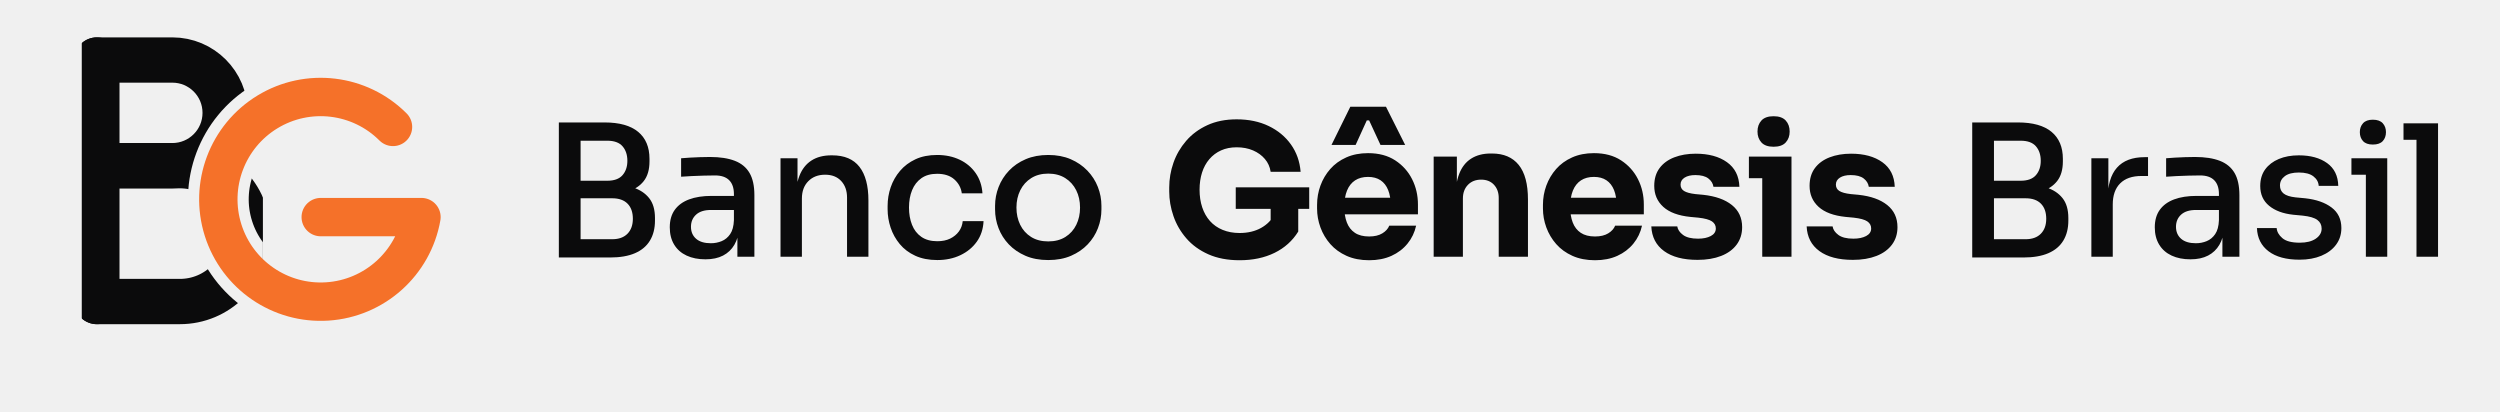
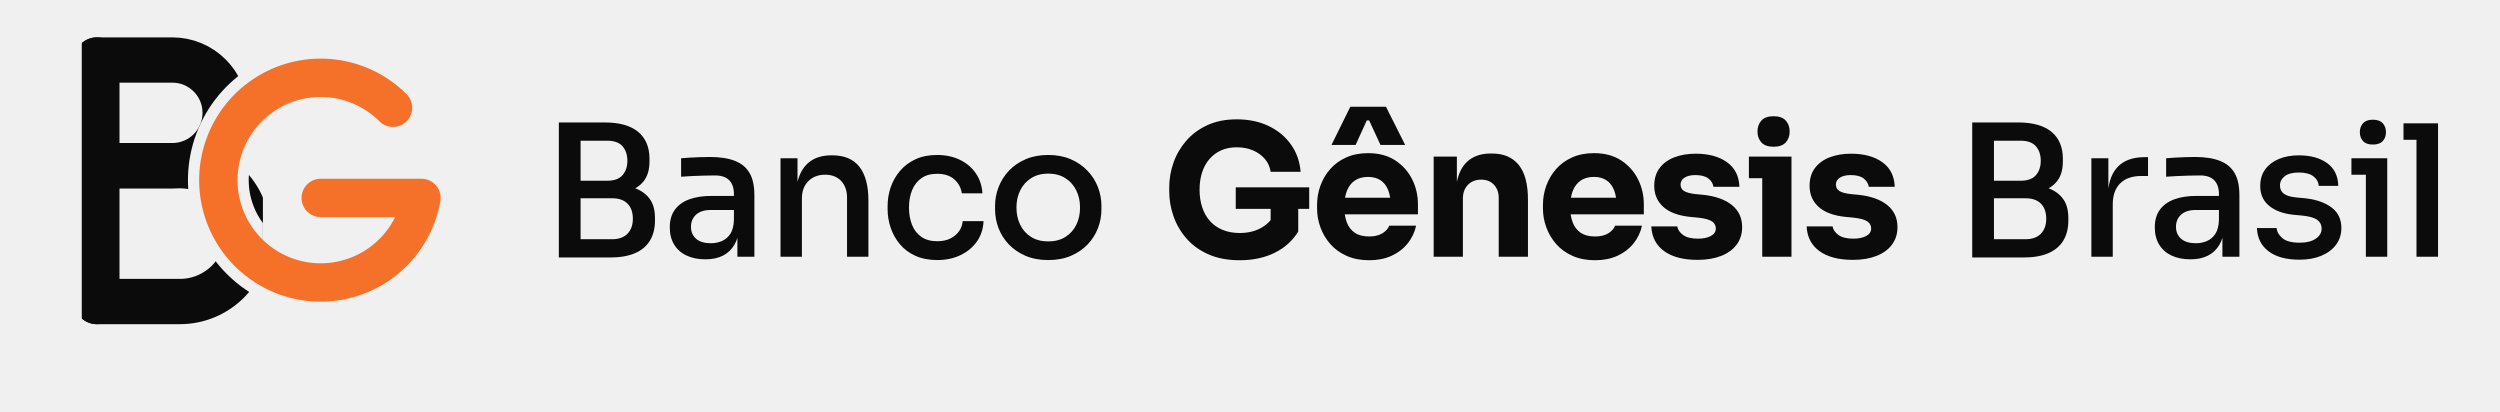
<svg xmlns="http://www.w3.org/2000/svg" width="1368" height="225" viewBox="0 0 1368 225">
  <g transform="translate(25.0,25.0) scale(1.75)">
    <mask id="m48">
      <rect x="-10" y="-20" width="170" height="130" fill="white" />
-       <path d="M108.6 25.4 A32 32 0 1 0 117.5 53.6 H86" fill="none" stroke="black" stroke-width="19" stroke-linecap="round" stroke-linejoin="round" />
+       <path d="M108.6 19.4 A32 32 0 1 0 117.5 47.6 H86" fill="none" stroke="black" stroke-width="19" stroke-linecap="round" stroke-linejoin="round" />
    </mask>
    <g mask="url(#m48)">
      <g transform="translate(16,80) scale(1.18) translate(-16,-80)" fill="none" stroke="#0b0b0c" stroke-width="12" stroke-linecap="round" stroke-linejoin="round">
        <path d="M16 16 V80" />
        <path d="M16 16 H36 a14 14 0 0 1 0 28 H16" />
        <path d="M16 44 H38 a18 18 0 0 1 0 36 H16" />
      </g>
    </g>
-     <path d="M108.6 25.4 A32 32 0 1 0 117.5 53.6 H86" fill="none" stroke="#F57129" stroke-width="12" stroke-linecap="round" stroke-linejoin="round" />
+     <path d="M108.6 19.4 A32 32 0 1 0 117.5 47.6 H86" fill="none" stroke="#F57129" stroke-width="12" stroke-linecap="round" stroke-linejoin="round" />
  </g>
  <path fill="#0b0b0c" d="M315.7 140.9V130.9H335.0Q340.4 130.9 343.35 127.9Q346.3 124.9 346.3 119.7Q346.3 114.4 343.4 111.45Q340.5 108.5 335.0 108.5H315.7V100.9H333.8Q341.0 100.9 346.5 102.65Q352.0 104.4 355.2 108.4Q358.4 112.4 358.4 119.3V120.7Q358.4 127.1 355.65 131.65Q352.9 136.2 347.45 138.55Q342.0 140.9 333.8 140.9ZM305.8 140.9V67.0H317.7V140.9ZM315.7 106.4V98.9H332.3Q338.0 98.9 340.65 95.85Q343.3 92.8 343.3 88.0Q343.3 83.1 340.65 80.05Q338.0 77.0 332.3 77.0H315.7V67.0H330.8Q343.0 67.0 349.2 72.15Q355.4 77.3 355.4 86.9V88.3Q355.4 95.1 352.25 99.1Q349.1 103.1 343.55 104.75Q338.0 106.4 330.8 106.4Z M403.5 140.5V124.4H401.6V106.2Q401.6 101.2 399.0 98.6Q396.4 96.0 391.3 96.0Q388.5 96.0 385.1 96.1Q381.7 96.2 378.45 96.35Q375.2 96.5 372.7 96.7V86.6Q374.9 86.4 377.55 86.25Q380.2 86.1 383.05 86.0Q385.9 85.9 388.5 85.9Q396.7 85.9 402.1 88.0Q407.5 90.1 410.15 94.65Q412.8 99.2 412.8 106.8V140.5ZM386.0 141.9Q380.1 141.9 375.7 139.85Q371.3 137.8 368.9 133.85Q366.5 129.9 366.5 124.4Q366.5 118.6 369.25 114.8Q372.0 111.0 377.1 109.1Q382.2 107.2 389.3 107.2H402.8V114.9H389.0Q383.7 114.9 380.9 117.45Q378.1 120.0 378.1 124.1Q378.1 128.2 380.9 130.65Q383.7 133.1 389.0 133.1Q392.1 133.1 394.9 131.95Q397.7 130.8 399.55 128.1Q401.4 125.4 401.6 120.5L404.6 124.4Q404.1 130.1 401.85 133.95Q399.6 137.8 395.65 139.85Q391.7 141.9 386.0 141.9Z M427.1 140.5V86.6H436.4V109.7H435.3Q435.3 101.7 437.45 96.2Q439.6 90.7 444.0 87.85Q448.4 85.0 454.9 85.0H455.4Q465.4 85.0 470.3 91.3Q475.2 97.6 475.2 109.7V140.5H463.5V108.1Q463.5 102.5 460.3 99.05Q457.1 95.6 451.5 95.6Q445.8 95.6 442.3 99.15Q438.8 102.7 438.8 108.6V140.5Z M512.9 142.3Q506.0 142.3 500.85 139.95Q495.7 137.6 492.35 133.55Q489.0 129.5 487.35 124.55Q485.7 119.6 485.7 114.5V112.7Q485.7 107.4 487.4 102.45Q489.1 97.5 492.5 93.5Q495.9 89.5 500.95 87.15Q506.0 84.8 512.8 84.8Q519.7 84.8 525.15 87.4Q530.6 90.0 533.9 94.75Q537.2 99.5 537.6 105.8H526.3Q525.7 101.3 522.25 98.2Q518.8 95.1 512.8 95.1Q507.6 95.1 504.2 97.5Q500.8 99.9 499.1 104.05Q497.4 108.2 497.4 113.6Q497.4 118.8 499.05 123.0Q500.7 127.2 504.15 129.6Q507.6 132.0 512.9 132.0Q517.0 132.0 519.95 130.55Q522.9 129.1 524.7 126.65Q526.5 124.2 526.8 121.0H538.2Q537.9 127.5 534.5 132.25Q531.1 137.0 525.5 139.65Q519.9 142.3 512.9 142.3Z M573.6 142.3Q566.5 142.3 561.1 139.95Q555.7 137.6 552.0 133.7Q548.3 129.8 546.4 124.85Q544.5 119.9 544.5 114.6V112.6Q544.5 107.3 546.45 102.3Q548.4 97.3 552.15 93.35Q555.9 89.4 561.3 87.1Q566.7 84.8 573.6 84.8Q580.5 84.8 585.85 87.1Q591.2 89.4 595.0 93.35Q598.8 97.3 600.75 102.3Q602.7 107.3 602.7 112.6V114.6Q602.7 119.9 600.8 124.85Q598.9 129.8 595.2 133.7Q591.5 137.6 586.1 139.95Q580.7 142.3 573.6 142.3ZM573.6 132.1Q579.1 132.1 583.0 129.65Q586.9 127.2 588.95 123.0Q591 118.8 591 113.6Q591 108.3 588.9 104.1Q586.8 99.9 582.9 97.45Q579 95.0 573.6 95.0Q568.2 95.0 564.3 97.45Q560.4 99.9 558.3 104.1Q556.2 108.3 556.2 113.6Q556.2 118.8 558.25 123.0Q560.3 127.2 564.2 129.65Q568.1 132.1 573.6 132.1Z" />
  <path fill="#0b0b0c" d="M678.3 142.4Q668.5 142.4 661.2 139.15Q653.9 135.9 649.15 130.4Q644.4 124.9 642.1 118.2Q639.8 111.5 639.8 104.8V102.6Q639.8 95.7 642.1 89.1Q644.4 82.5 649.05 77.1Q653.7 71.7 660.65 68.5Q667.6 65.3 676.7 65.3Q686.6 65.3 694.2 68.95Q701.8 72.6 706.4 79.05Q711 85.5 711.7 94.0H695.3Q694.7 90.0 692.15 87.0Q689.6 84.0 685.65 82.3Q681.7 80.6 676.7 80.6Q671.9 80.6 668.15 82.3Q664.4 84.0 661.75 87.1Q659.1 90.2 657.75 94.45Q656.4 98.7 656.4 103.8Q656.4 109.1 657.85 113.45Q659.3 117.8 662.1 120.95Q664.9 124.1 669.05 125.8Q673.2 127.5 678.3 127.5Q685.1 127.5 690.1 124.7Q695.1 121.9 697.3 117.3L695.3 128.5V111.1H710.4V126.7Q705.7 134.3 697.45 138.35Q689.2 142.4 678.3 142.4ZM676.2 114.3V102.5H716.4V114.3Z M749.2 142.4Q742.2 142.4 736.85 140.0Q731.5 137.6 727.95 133.55Q724.4 129.5 722.55 124.45Q720.7 119.4 720.7 114.1V112.1Q720.7 106.6 722.55 101.55Q724.4 96.5 727.9 92.5Q731.4 88.5 736.65 86.15Q741.9 83.8 748.6 83.8Q757.4 83.8 763.45 87.75Q769.5 91.7 772.7 98.05Q775.9 104.4 775.9 111.9V117.3H727.4V108.2H766.2L761.0 112.4Q761.0 107.5 759.6 104.0Q758.2 100.5 755.45 98.65Q752.7 96.8 748.6 96.8Q744.4 96.8 741.5 98.7Q738.6 100.6 737.1 104.25Q735.6 107.9 735.6 113.2Q735.6 118.1 737.0 121.75Q738.4 125.4 741.4 127.4Q744.4 129.4 749.2 129.4Q753.6 129.4 756.4 127.7Q759.2 126.0 760.2 123.5H774.9Q773.7 129.0 770.2 133.3Q766.7 137.6 761.4 140.0Q756.1 142.4 749.2 142.4ZM728.6 79.3 738.9 58.4H758.4L768.9 79.3H755.4L749.2 65.9H747.9L741.8 79.3Z M784.5 140.5V85.7H797.2V109.2H796.3Q796.3 100.8 798.45 95.2Q800.6 89.6 805.0 86.8Q809.4 84.0 815.7 84.0H816.4Q826 84.0 831.05 90.25Q836.1 96.5 836.1 109.2V140.5H820.1V108.3Q820.1 103.9 817.5 101.1Q814.9 98.3 810.5 98.3Q806 98.3 803.25 101.15Q800.5 104.0 800.5 108.6V140.5Z M872.8 142.4Q865.8 142.4 860.45 140.0Q855.1 137.6 851.55 133.55Q848.0 129.5 846.15 124.45Q844.3 119.4 844.3 114.1V112.1Q844.3 106.6 846.15 101.55Q848.0 96.5 851.5 92.5Q855.0 88.5 860.25 86.15Q865.5 83.8 872.2 83.8Q881.0 83.8 887.05 87.75Q893.1 91.7 896.3 98.05Q899.5 104.4 899.5 111.9V117.3H851.0V108.2H889.8L884.6 112.4Q884.6 107.5 883.2 104.0Q881.8 100.5 879.05 98.65Q876.3 96.8 872.2 96.8Q868.0 96.8 865.1 98.7Q862.2 100.6 860.7 104.25Q859.2 107.9 859.2 113.2Q859.2 118.1 860.6 121.75Q862.0 125.4 865.0 127.4Q868.0 129.4 872.8 129.4Q877.2 129.4 880.0 127.7Q882.8 126.0 883.8 123.5H898.5Q897.3 129.0 893.8 133.3Q890.3 137.6 885.0 140.0Q879.7 142.4 872.8 142.4Z M928.9 142.2Q917.2 142.2 910.6 137.4Q904.0 132.6 903.6 123.9H917.8Q918.2 126.5 920.95 128.55Q923.7 130.6 929.2 130.6Q933.4 130.6 936.15 129.15Q938.9 127.7 938.9 125.0Q938.9 122.6 936.8 121.15Q934.7 119.7 929.3 119.1L925.0 118.7Q915.1 117.7 910.15 113.2Q905.2 108.7 905.2 101.7Q905.2 95.9 908.1 92.0Q911.0 88.1 916.15 86.1Q921.3 84.1 927.9 84.1Q938.5 84.1 945.0 88.75Q951.5 93.4 951.8 102.2H937.6Q937.2 99.5 934.8 97.65Q932.4 95.8 927.7 95.8Q924.0 95.8 921.8 97.2Q919.6 98.6 919.6 101.0Q919.6 103.3 921.5 104.5Q923.4 105.7 927.7 106.2L932.0 106.6Q942.1 107.7 947.7 112.2Q953.3 116.7 953.3 124.3Q953.3 129.8 950.3 133.85Q947.3 137.9 941.8 140.05Q936.3 142.2 928.9 142.2Z M964.3 140.5V85.7H980.3V140.5ZM957.0 97.5V85.7H980.3V97.5ZM970.5 80.3Q966.0 80.3 963.85 77.95Q961.7 75.6 961.7 72.0Q961.7 68.3 963.85 65.95Q966.0 63.6 970.5 63.6Q975.0 63.6 977.15 65.95Q979.3 68.3 979.3 72.0Q979.3 75.6 977.15 77.95Q975.0 80.3 970.5 80.3Z M1013.9 142.2Q1002.2 142.2 995.6 137.4Q989.0 132.6 988.6 123.9H1002.8Q1003.2 126.5 1005.95 128.55Q1008.7 130.6 1014.2 130.6Q1018.4 130.6 1021.15 129.15Q1023.9 127.7 1023.9 125.0Q1023.9 122.6 1021.8 121.15Q1019.7 119.7 1014.3 119.1L1010.0 118.7Q1000.1 117.7 995.15 113.2Q990.2 108.7 990.2 101.7Q990.2 95.9 993.1 92.0Q996.0 88.1 1001.15 86.1Q1006.3 84.1 1012.9 84.1Q1023.5 84.1 1030.0 88.75Q1036.5 93.4 1036.8 102.2H1022.6Q1022.2 99.5 1019.8 97.65Q1017.4 95.8 1012.7 95.8Q1009.0 95.8 1006.8 97.2Q1004.6 98.6 1004.6 101.0Q1004.6 103.3 1006.5 104.5Q1008.4 105.7 1012.7 106.2L1017.0 106.6Q1027.1 107.7 1032.7 112.2Q1038.3 116.7 1038.3 124.3Q1038.3 129.8 1035.3 133.85Q1032.3 137.9 1026.8 140.05Q1021.3 142.2 1013.9 142.2Z" />
  <path fill="#0b0b0c" d="M1089.1 140.9V130.9H1108.4Q1113.8 130.9 1116.75 127.9Q1119.7 124.9 1119.7 119.7Q1119.7 114.4 1116.8 111.45Q1113.9 108.5 1108.4 108.5H1089.1V100.9H1107.2Q1114.4 100.9 1119.9 102.65Q1125.4 104.4 1128.6 108.4Q1131.8 112.4 1131.8 119.3V120.7Q1131.8 127.1 1129.05 131.65Q1126.3 136.2 1120.85 138.55Q1115.4 140.9 1107.2 140.9ZM1079.2 140.9V67.0H1091.1V140.9ZM1089.1 106.4V98.9H1105.7Q1111.4 98.9 1114.05 95.85Q1116.7 92.8 1116.7 88.0Q1116.7 83.1 1114.05 80.05Q1111.4 77.0 1105.7 77.0H1089.1V67.0H1104.2Q1116.4 67.0 1122.6 72.15Q1128.8 77.3 1128.8 86.9V88.3Q1128.8 95.1 1125.65 99.1Q1122.5 103.1 1116.95 104.75Q1111.4 106.4 1104.2 106.4Z M1144.4 140.5V86.6H1153.7V109.1H1153.3Q1153.3 97.5 1158.4 91.75Q1163.5 86.0 1173.5 86.0H1175.4V96.3H1171.8Q1164.2 96.3 1160.15 100.35Q1156.1 104.4 1156.1 111.9V140.5Z M1216.1 140.5V124.4H1214.2V106.2Q1214.2 101.2 1211.6 98.6Q1209.0 96.0 1203.9 96.0Q1201.1 96.0 1197.7 96.1Q1194.3 96.2 1191.05 96.35Q1187.8 96.5 1185.3 96.7V86.6Q1187.5 86.4 1190.15 86.25Q1192.8 86.1 1195.65 86.0Q1198.5 85.9 1201.1 85.9Q1209.3 85.9 1214.7 88.0Q1220.1 90.1 1222.75 94.65Q1225.4 99.2 1225.4 106.8V140.5ZM1198.6 141.9Q1192.7 141.9 1188.3 139.85Q1183.9 137.8 1181.5 133.85Q1179.1 129.9 1179.1 124.4Q1179.1 118.6 1181.85 114.8Q1184.6 111.0 1189.7 109.1Q1194.8 107.2 1201.9 107.2H1215.4V114.9H1201.6Q1196.3 114.9 1193.5 117.45Q1190.7 120.0 1190.7 124.1Q1190.7 128.2 1193.5 130.65Q1196.3 133.1 1201.6 133.1Q1204.7 133.1 1207.5 131.95Q1210.3 130.8 1212.15 128.1Q1214.0 125.4 1214.2 120.5L1217.2 124.4Q1216.7 130.1 1214.45 133.95Q1212.2 137.8 1208.25 139.85Q1204.3 141.9 1198.6 141.9Z M1258.3 142.1Q1247.4 142.1 1241.35 137.5Q1235.3 132.9 1235.0 124.8H1245.8Q1246.0 127.8 1248.9 130.3Q1251.8 132.8 1258.4 132.8Q1264.0 132.8 1267.2 130.6Q1270.4 128.4 1270.4 125.1Q1270.4 122.1 1268.05 120.35Q1265.7 118.6 1260.1 118.0L1254.8 117.5Q1246.5 116.6 1241.65 112.6Q1236.8 108.6 1236.8 101.8Q1236.8 96.4 1239.5 92.7Q1242.2 89.0 1246.95 87.0Q1251.7 85.0 1257.9 85.0Q1267.5 85.0 1273.4 89.25Q1279.3 93.5 1279.5 101.7H1268.8Q1268.6 98.6 1265.9 96.5Q1263.2 94.4 1257.9 94.4Q1252.9 94.4 1250.25 96.4Q1247.6 98.4 1247.6 101.5Q1247.6 104.3 1249.6 105.9Q1251.6 107.5 1256.1 108.0L1261.4 108.5Q1270.5 109.5 1275.85 113.55Q1281.2 117.6 1281.2 124.8Q1281.2 130.0 1278.3 133.9Q1275.4 137.8 1270.25 139.95Q1265.1 142.1 1258.3 142.1Z M1294.6 140.5V86.6H1306.3V140.5ZM1286.7 95.6V86.6H1306.3V95.6ZM1298.4 79.1Q1294.8 79.1 1293.05 77.2Q1291.3 75.3 1291.3 72.3Q1291.3 69.4 1293.05 67.45Q1294.8 65.5 1298.4 65.5Q1302.1 65.5 1303.85 67.45Q1305.6 69.4 1305.6 72.3Q1305.6 75.3 1303.85 77.2Q1302.1 79.1 1298.4 79.1Z M1322.3 140.5V67.5H1334.1V140.5ZM1315.2 76.5V67.5H1334.1V76.5Z" />
</svg>
